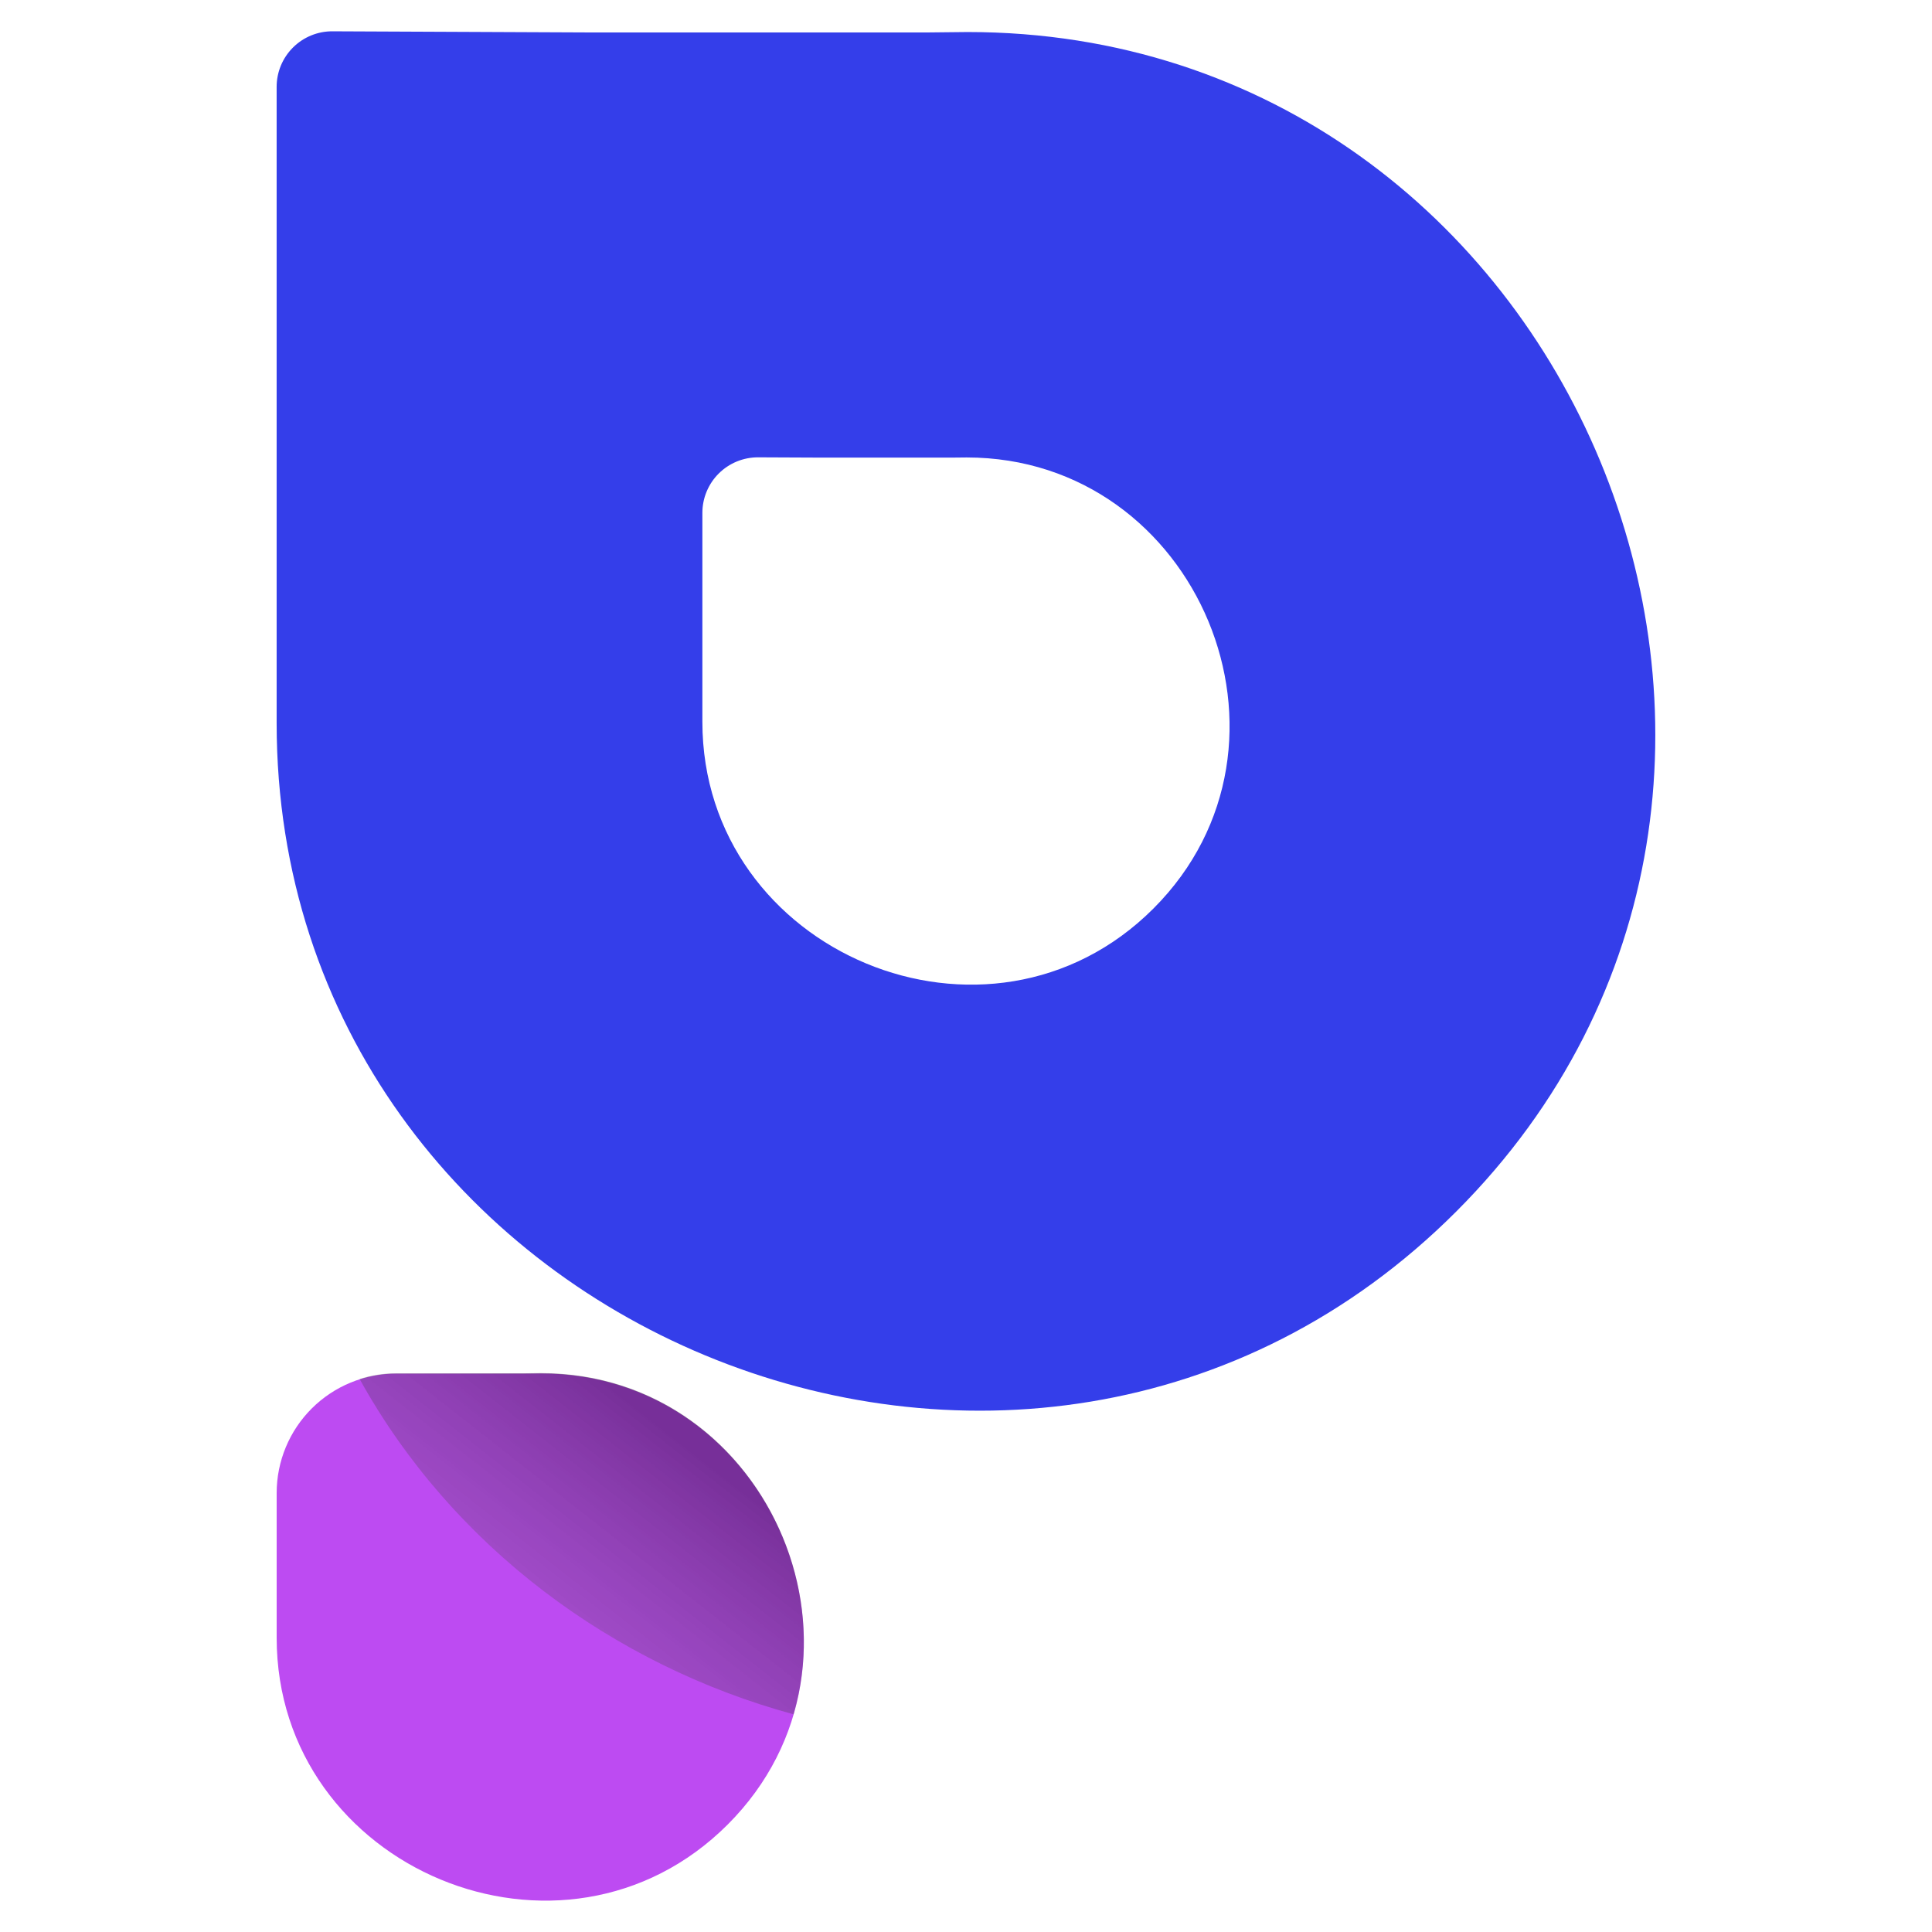
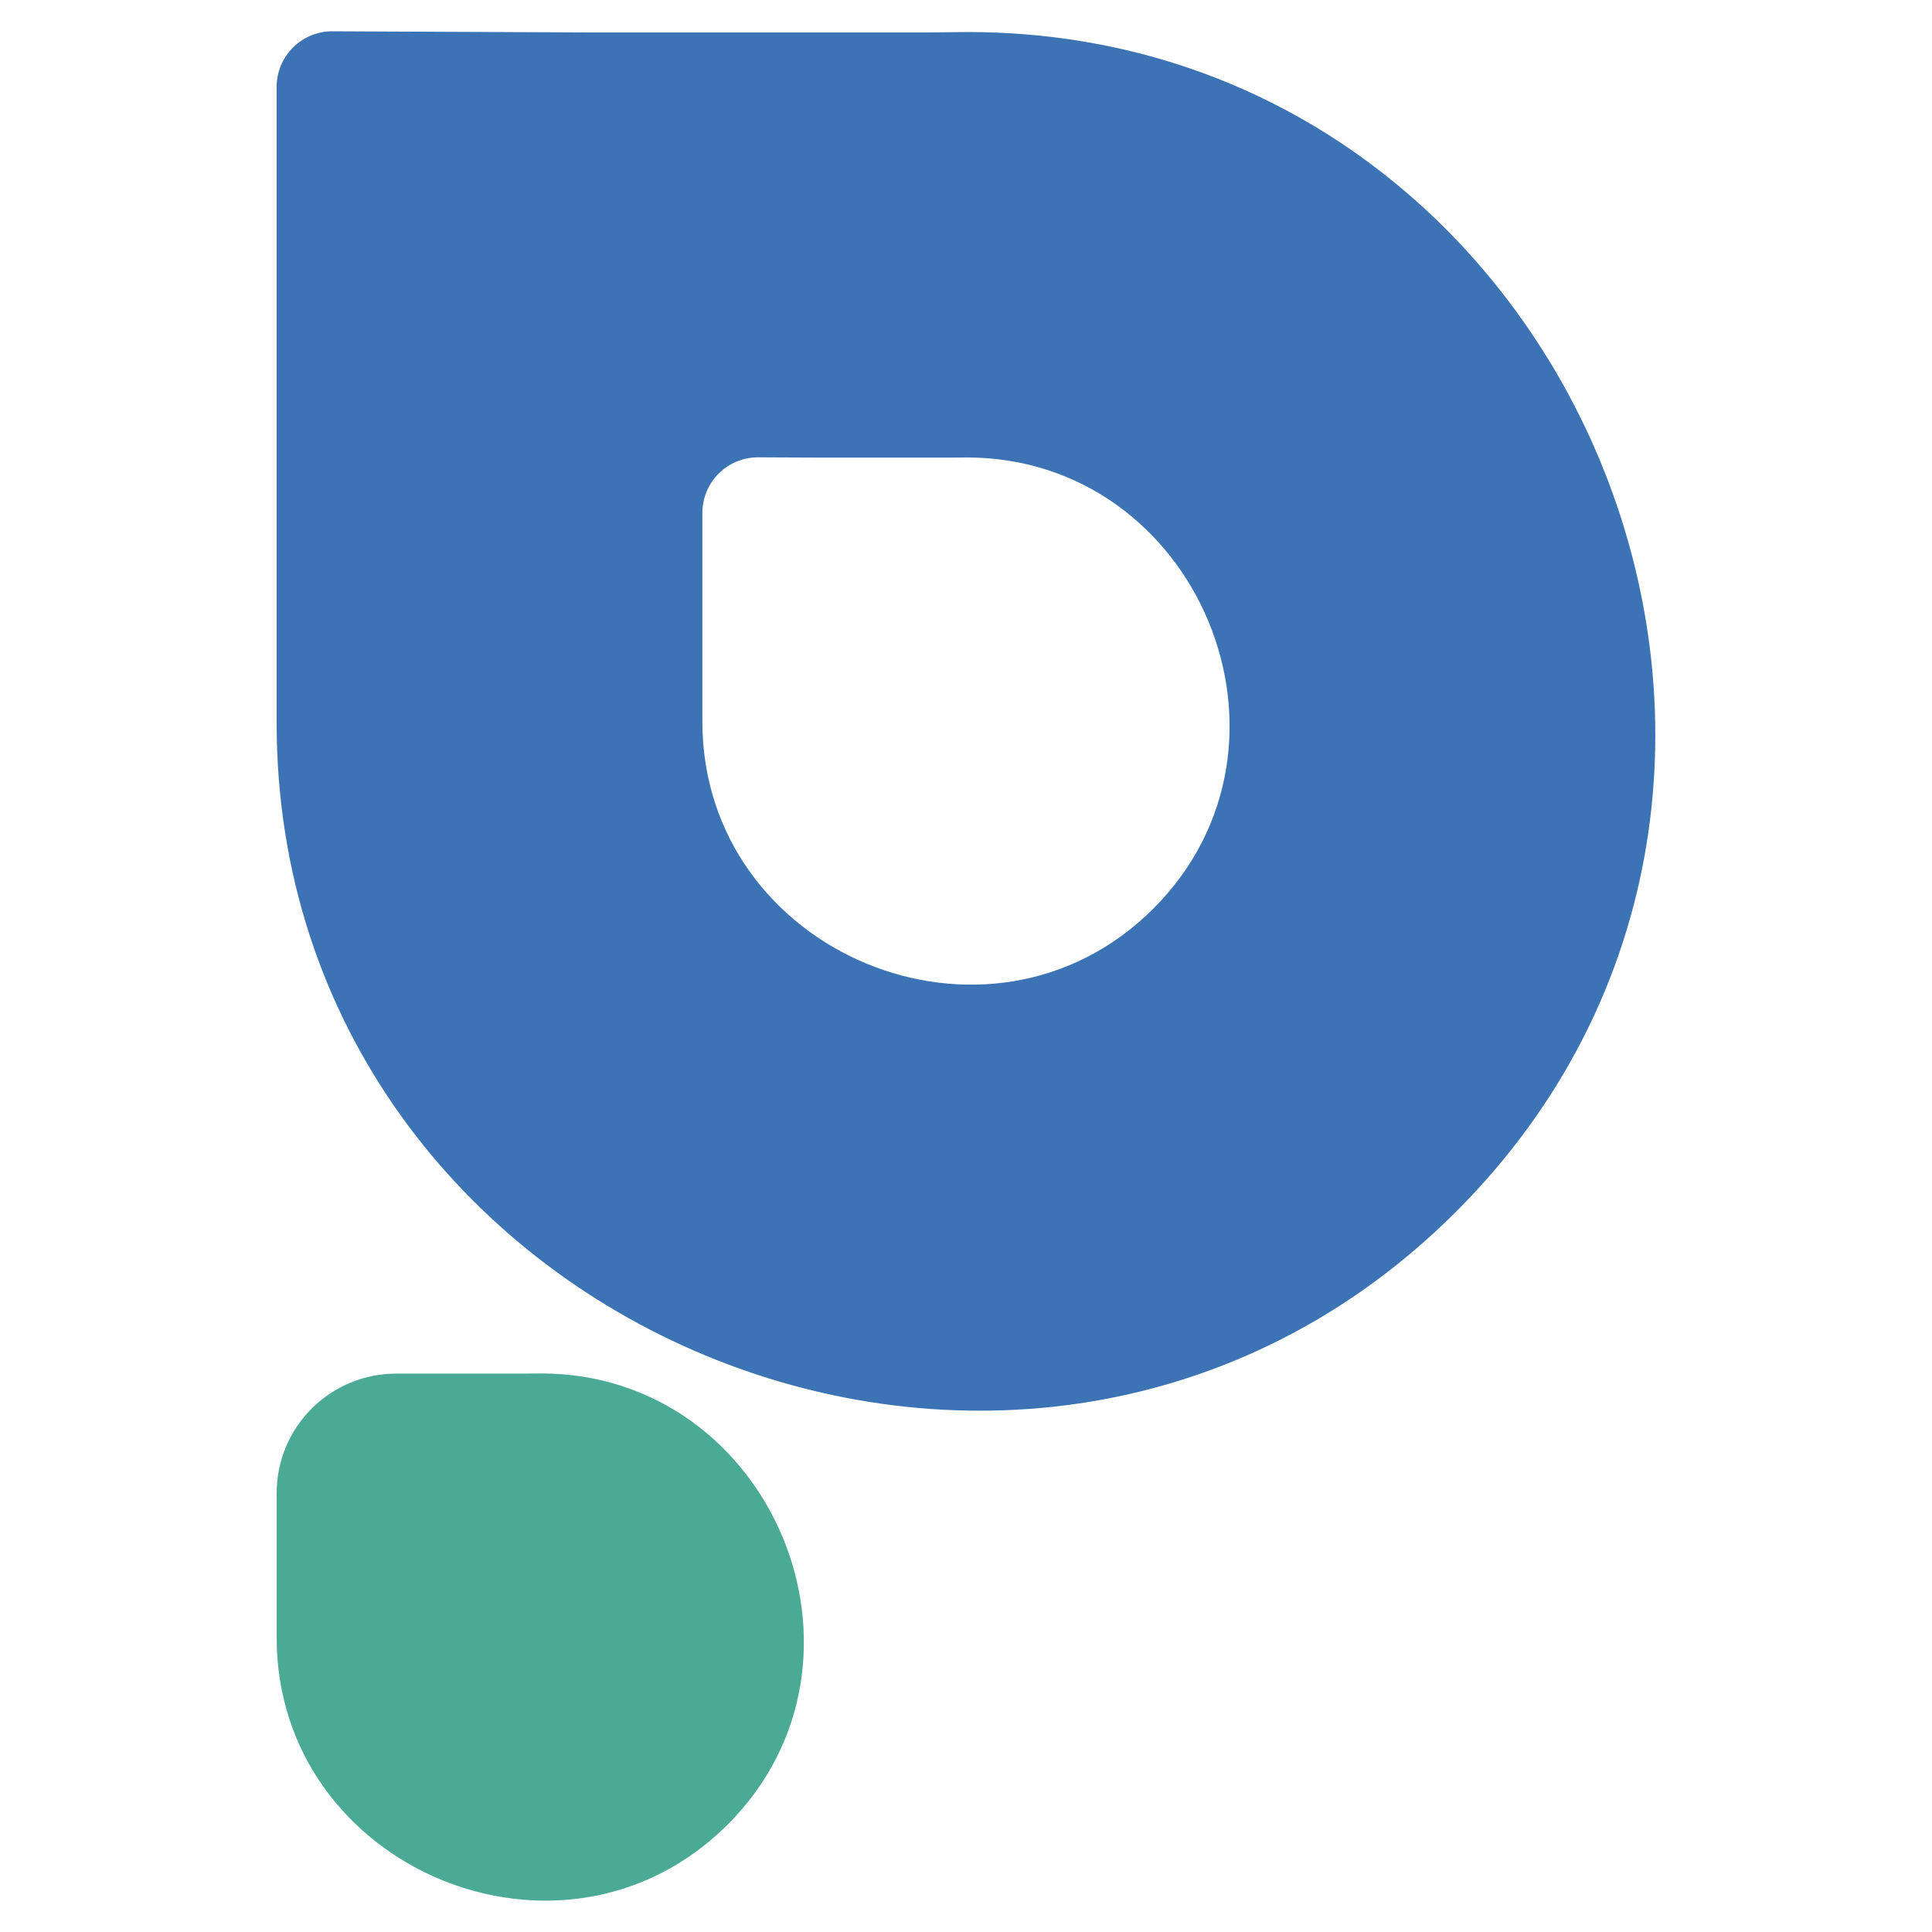
<svg xmlns="http://www.w3.org/2000/svg" width="100%" height="100%" viewBox="0 0 32 32" version="1.1" xml:space="preserve" style="fill-rule:evenodd;clip-rule:evenodd;stroke-linejoin:round;stroke-miterlimit:2;">
  <g transform="matrix(0.0938219,0,0,0.123845,-442.009,-101.414)">
    <g transform="matrix(1.63859,-1.52021e-16,-2.00669e-16,-1.24135,4164.15,1506.25)">
-       <path d="M433.725,550.232L438.077,550.278C503.275,550.278 537.011,469.496 490.711,423.196C444.41,376.895 363.628,410.631 363.628,475.829L363.628,544.37C363.628,545.963 364.262,547.489 365.391,548.613C366.519,549.736 368.049,550.364 369.641,550.356L397.442,550.232L433.725,550.232ZM436.301,504.426L422.426,504.426L415.509,504.457C413.916,504.464 412.387,503.836 411.258,502.713C410.13,501.589 409.496,500.063 409.496,498.47L409.496,475.973C409.496,451.042 440.387,438.141 458.092,455.846C475.798,473.552 462.897,504.443 437.965,504.443L436.301,504.426Z" style="fill:rgb(52,62,234);" />
+       <path d="M433.725,550.232L438.077,550.278C503.275,550.278 537.011,469.496 490.711,423.196C444.41,376.895 363.628,410.631 363.628,475.829L363.628,544.37C363.628,545.963 364.262,547.489 365.391,548.613C366.519,549.736 368.049,550.364 369.641,550.356L397.442,550.232L433.725,550.232ZM436.301,504.426L422.426,504.426L415.509,504.457C413.916,504.464 412.387,503.836 411.258,502.713C410.13,501.589 409.496,500.063 409.496,498.47L409.496,475.973C409.496,451.042 440.387,438.141 458.092,455.846C475.798,473.552 462.897,504.443 437.965,504.443L436.301,504.426Z" style="fill:rgb(59,115,180);" />
    </g>
    <g transform="matrix(0.626604,-5.81337e-17,-7.67368e-17,-0.474698,4532.14,1263.78)">
-       <path d="M433.725,550.232L397.442,550.232C397.442,550.232 397.436,550.232 397.424,550.232C388.475,550.272 379.878,546.745 373.536,540.431C367.194,534.117 363.628,525.537 363.628,516.587C363.628,499.452 363.628,475.829 363.628,475.829C363.628,410.631 444.41,376.895 490.711,423.196C537.011,469.496 503.275,550.278 438.077,550.278L433.725,550.232Z" style="fill:rgb(189,75,242);" />
-     </g>
-     <g transform="matrix(1.63859,-1.52021e-16,-2.00669e-16,-1.24135,4164.15,1550.21)">
-       <path d="M419.319,404.444C399.896,409.728 382.554,422.511 372.566,440.572C373.844,440.982 375.189,441.193 376.556,441.187L390.433,441.187L392.098,441.205C412.05,441.205 424.297,421.421 419.319,404.444Z" style="fill:url(#_Linear1);" />
+       <path d="M433.725,550.232L397.424,550.232C388.475,550.272 379.878,546.745 373.536,540.431C367.194,534.117 363.628,525.537 363.628,516.587L363.628,475.829C363.628,410.631 444.41,376.895 490.711,423.196C537.011,469.496 503.275,550.278 438.077,550.278L433.725,550.232Z" style="fill:rgb(75,170,150);" />
    </g>
  </g>
-   <defs>
-     <linearGradient id="_Linear1" x1="0" y1="0" x2="1" y2="0" gradientUnits="userSpaceOnUse" gradientTransform="matrix(-14.6126,-18.5062,-18.5062,14.6126,406.324,434.707)">
-       <stop offset="0" style="stop-color:black;stop-opacity:0.37" />
-       <stop offset="1" style="stop-color:rgb(77,77,77);stop-opacity:0.24" />
-     </linearGradient>
-   </defs>
</svg>
